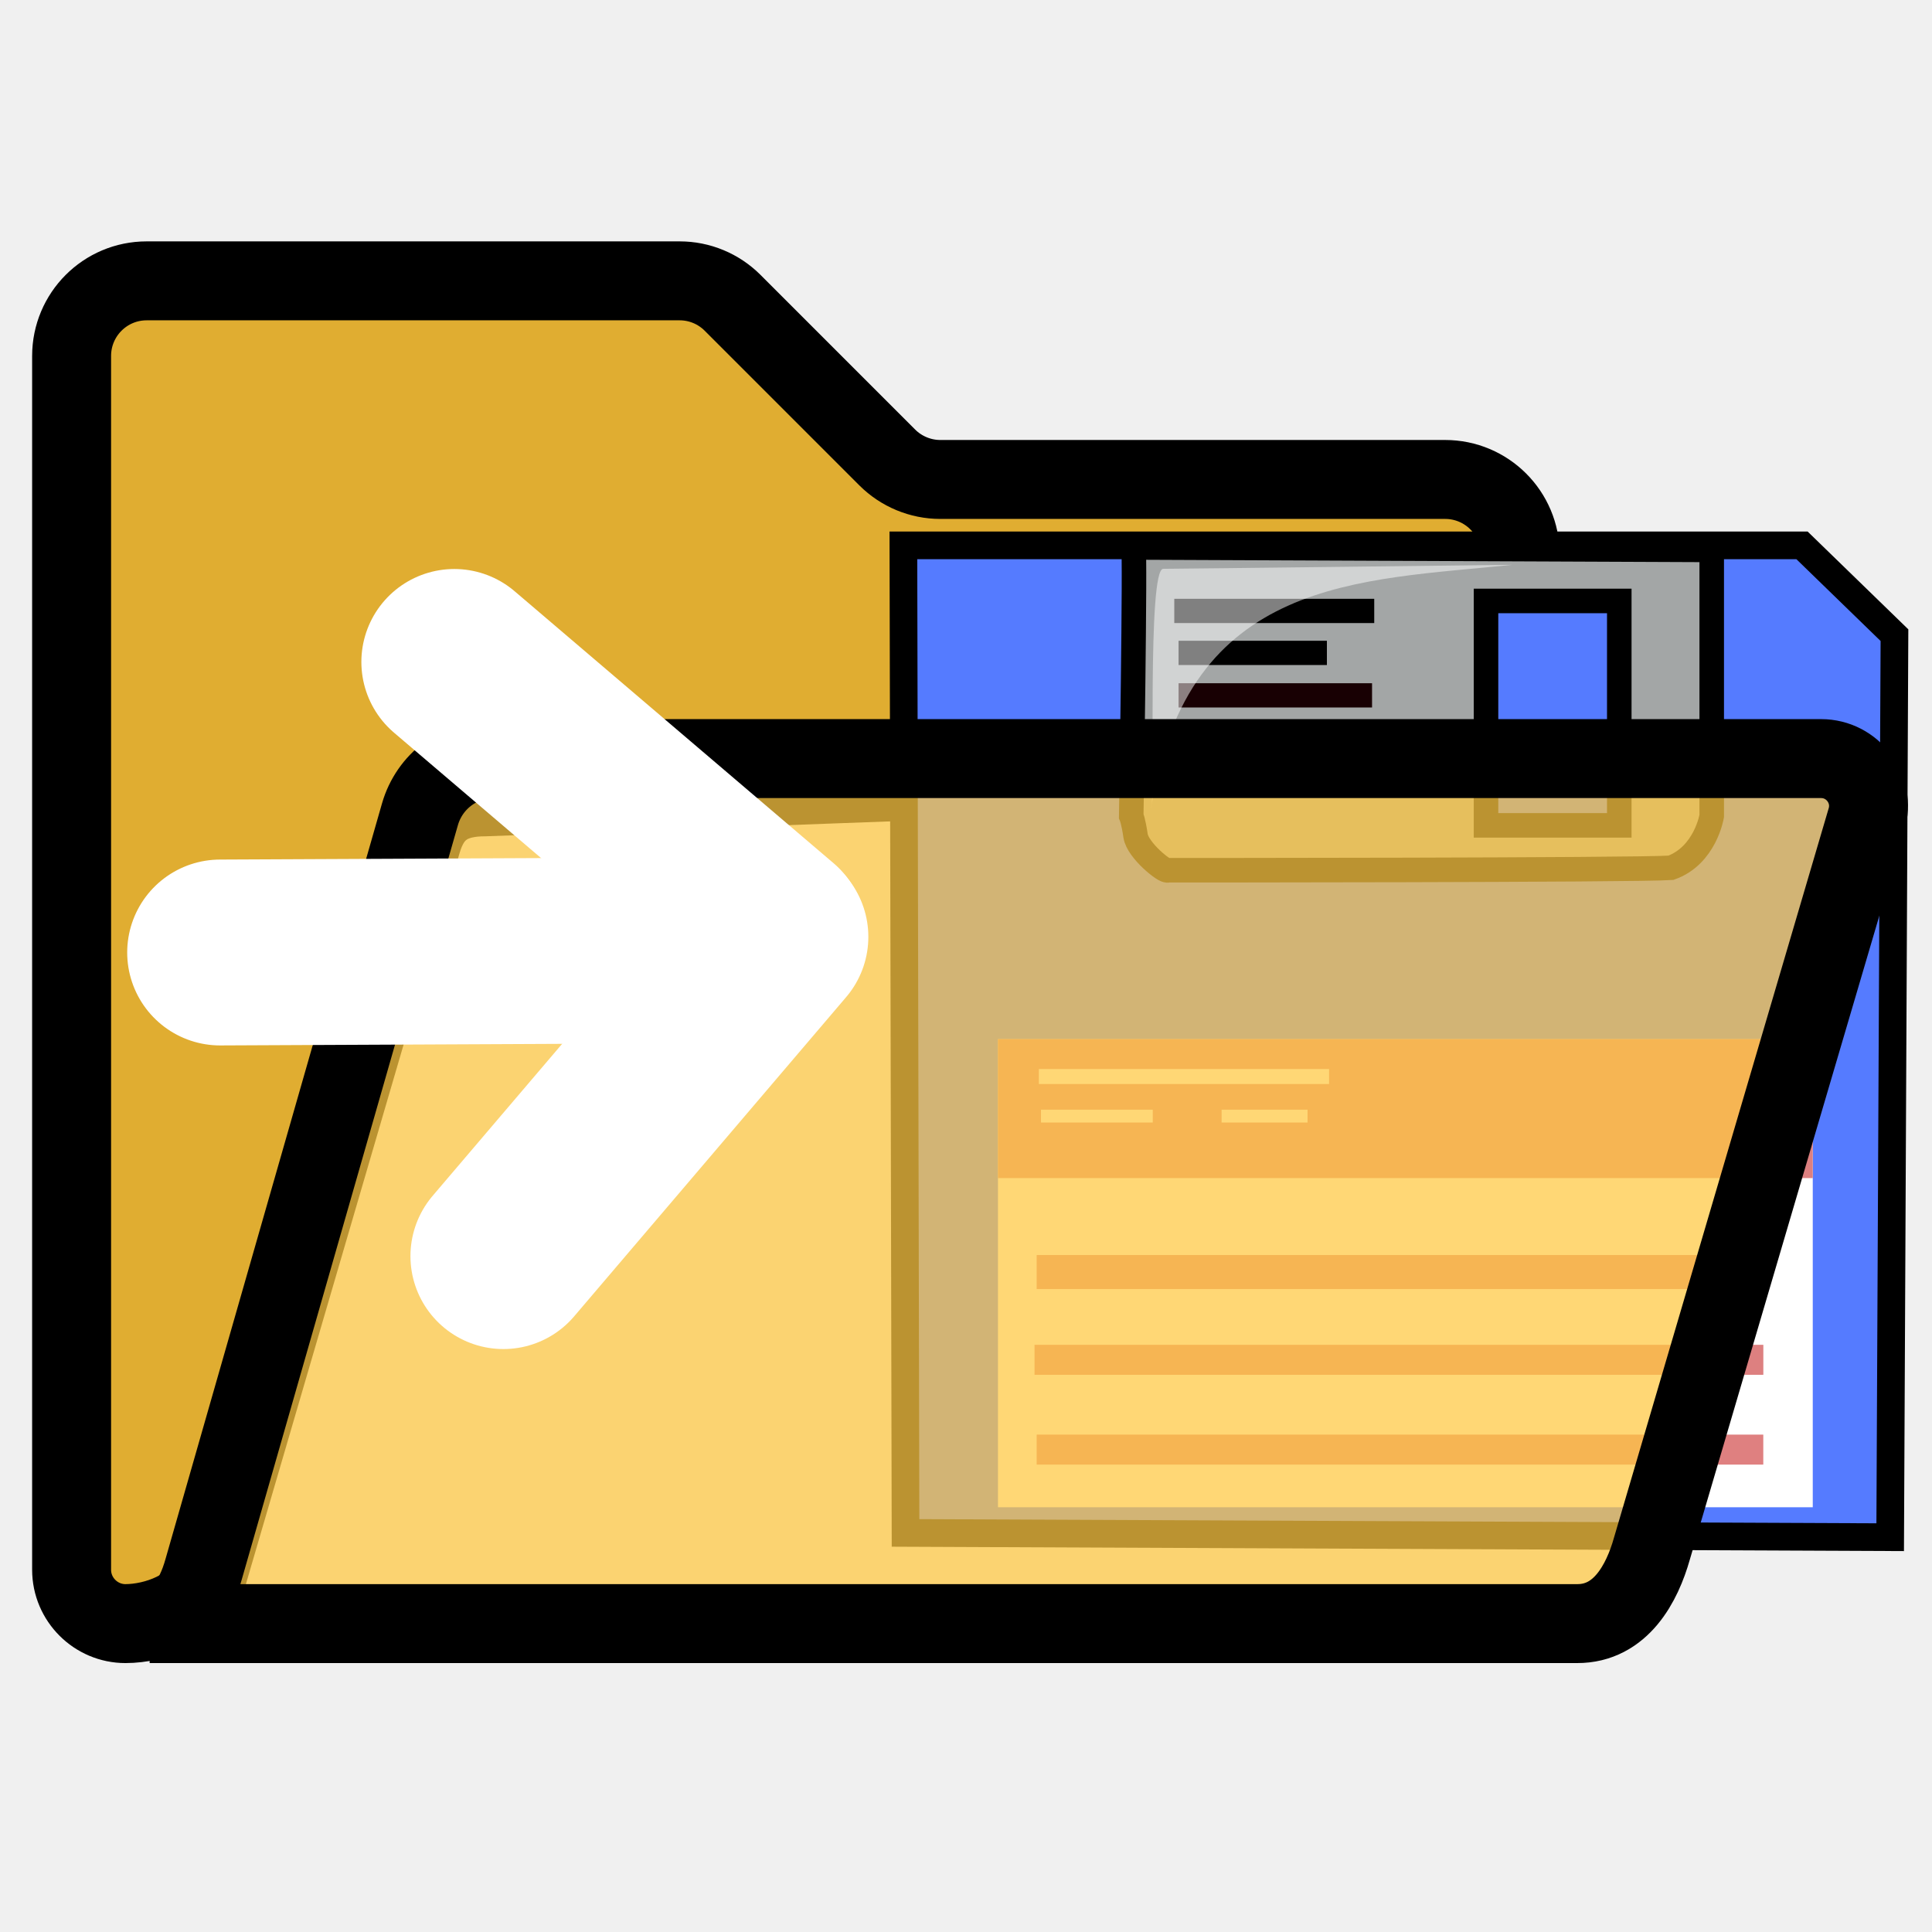
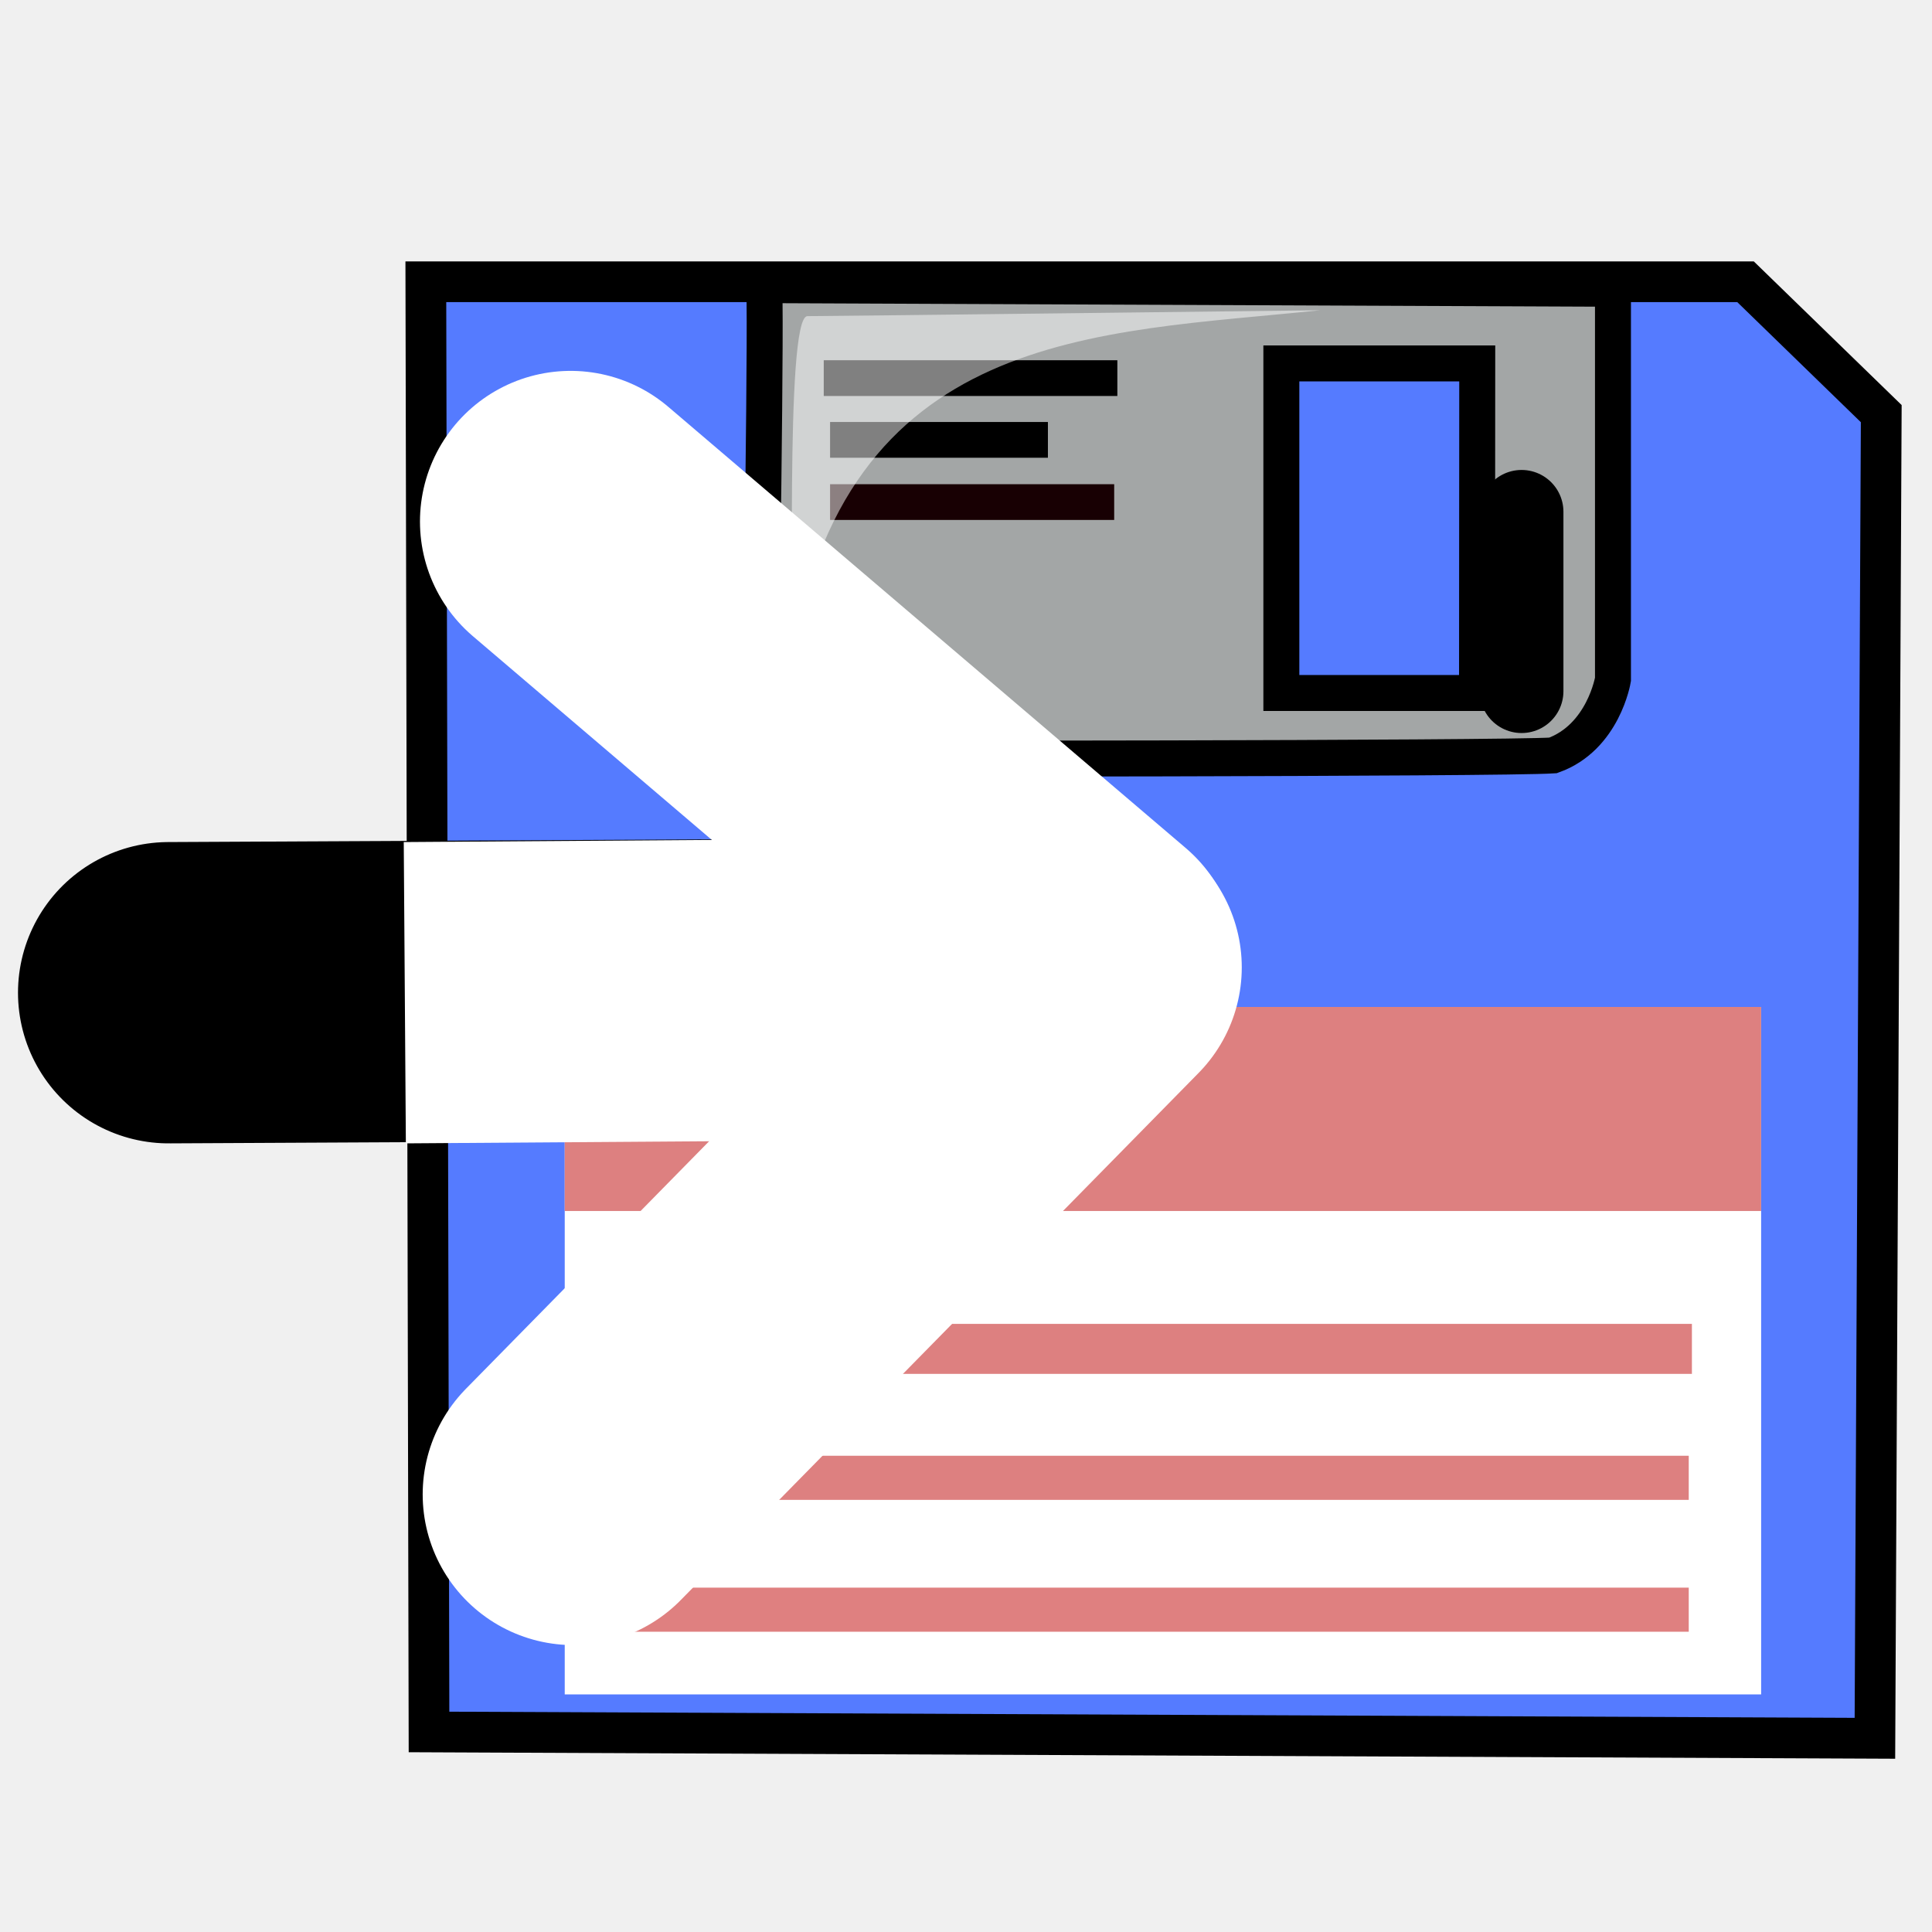
<svg xmlns="http://www.w3.org/2000/svg" version="1.1" width="24" height="24" viewBox="0 0 24 24" xml:space="preserve" id="svg2">
  <defs id="defs2" />
  <g style="opacity:1;fill:none;fill-rule:nonzero;stroke:none;stroke-width:0;stroke-linecap:butt;stroke-linejoin:miter;stroke-miterlimit:10;stroke-dasharray:none" transform="matrix(2.81,0,0,2.81,1.406593,1.406593)" id="g2">
-     <path d="M 6.22,2.853 1.644,3.022 c -0.151,0 -0.24,0.057 -0.281,0.202 L 0.413,6.474 C 0.373,6.612 0.185,6.677 0.054,6.677 v 0 c -0.131,0 -0.238,-0.107 -0.238,-0.238 V 5.528 1.798 1.619 1.073 c 0,-0.183 0.148,-0.332 0.332,-0.332 H 2.504 c 0.088,0 0.172,0.035 0.234,0.097 L 3.422,1.522 c 0.062,0.062 0.147,0.097 0.234,0.097 h 2.232 c 0.183,0 0.332,0.148 0.332,0.332 v 0.113 c 0,-8.71e-5 0,0.788 0,0.788 z" style="fill:#e0ad31;fill-rule:nonzero;stroke:#000000;stroke-width:0.349;stroke-linecap:butt;stroke-linejoin:miter;stroke-miterlimit:10;stroke-dasharray:none;stroke-opacity:1" stroke-linecap="round" id="path1" />
-     <path style="fill:#b2dfdb;stroke:#000000;stroke-width:0.349;stroke-linecap:round;stroke-dasharray:none;stroke-opacity:1" d="M 6.325,2.028 V 2.775" id="path3" />
-     <g id="g1" transform="matrix(0.2012076,0,0,0.2012037,3.267766,1.688262)">
-       <path id="path551" style="fill:#557bff;fill-opacity:1;fill-rule:evenodd;stroke:#000000;stroke-width:0.608;stroke-dasharray:none" d="M 1.12,1.104 H 20.864 L 22.895,3.077 22.801,22.896 1.167,22.802 1.12,1.104 Z" />
-       <path id="path552" style="fill:#a3a6a6;fill-rule:evenodd;stroke:#000000;stroke-width:0.539;stroke-dasharray:none" d="m 18.88,1.205 v 5.846 c 0,0 -0.141,0.866 -0.897,1.137 -0.756,0.054 -11.053,0.054 -11.053,0.054 -0.047,0.054 -0.661,-0.433 -0.709,-0.758 -0.047,-0.325 -0.095,-0.433 -0.095,-0.433 0,0 0.095,-5.901 0.047,-5.901 -0.047,0 12.753,0.054 12.706,0.054 z" />
-       <rect id="rect553" style="fill:#ffffff;fill-rule:evenodd;stroke-width:0.208;stroke-dasharray:none" height="10.285" width="17.902" y="11.953" x="3.198" />
-       <rect id="rect554" style="fill:#808080;fill-rule:evenodd;stroke-width:0.056pt" height="0.517" width="0" y="11.437" x="21.053" />
-       <path id="path555" style="fill:#557bff;fill-opacity:1;fill-rule:evenodd;stroke:#000000;stroke-width:0.539;stroke-dasharray:none" d="m 16.849,2.325 h -2.928 v 4.931 h 2.928 z" />
-       <rect id="rect556" style="fill:#dd8080;fill-rule:evenodd;stroke-width:0.208;stroke-dasharray:none" height="3.053" width="17.902" y="11.953" x="3.198" />
-       <rect id="rect557" style="fill:#dd8080;fill-rule:evenodd;stroke-width:0.056pt" height="0.747" width="16.013" y="16.697" x="4.048" />
-       <rect id="rect558" style="fill:#dd8080;fill-rule:evenodd;stroke-width:0.056pt" height="0.659" width="16.013" y="18.669" x="4.001" />
-       <rect id="rect559" style="fill:#df8080;fill-rule:evenodd;stroke-width:0.056pt" height="0.659" width="15.965" y="20.642" x="4.048" />
-       <rect id="rect567" style="fill:#000000;fill-rule:evenodd;stroke-width:0.076pt" height="0.533" width="4.393" y="2.278" x="7.072" />
-       <rect id="rect568" style="fill:#000000;fill-rule:evenodd;stroke-width:0.653;stroke-dasharray:none" height="0.533" width="3.259" y="3.2" x="7.166" />
-       <rect id="rect569" style="fill:#180003;fill-rule:evenodd;stroke-width:0.653;stroke-dasharray:none" height="0.533" width="4.251" y="4.133" x="7.166" />
-       <rect id="rect570" style="fill:#ffffff;fill-rule:evenodd;stroke-width:0.056pt" height="0.329" width="6.377" y="12.61" x="4.096" />
-       <rect id="rect571" style="fill:#ffffff;fill-rule:evenodd;stroke-width:0.056pt" height="0.282" width="2.456" y="13.503" x="4.143" />
-       <rect id="rect572" style="fill:#ffffff;fill-rule:evenodd;stroke-width:0.056pt" height="0.282" width="1.889" y="13.503" x="8.111" />
-       <path id="path566" style="fill:#ffffff;fill-opacity:0.5;fill-rule:evenodd;stroke-width:0.056" d="m 6.565,6.878 c 0.088,-0.263 -0.089,-5.259 0.264,-5.259 0.353,0 7.668,-0.088 7.668,-0.088 -3.349,0.351 -7.139,0.263 -7.933,5.346 z" />
-     </g>
-     <path d="m 0.161,6.677 v 0 c 0.131,0 0.199,-0.1 0.238,-0.238 L 1.356,3.099 C 1.398,2.953 1.531,2.853 1.683,2.853 h 5.867 c 0.14,0 0.241,0.135 0.201,0.269 L 6.802,6.346 c -0.043,0.152 -0.137,0.332 -0.331,0.331 0,0 -6.31,0 -6.31,0 z" style="fill:#ffc843;fill-rule:nonzero;stroke:#000000;stroke-width:0.349;stroke-linecap:butt;stroke-linejoin:miter;stroke-miterlimit:10;stroke-dasharray:none;stroke-opacity:1;fill-opacity:0.733" stroke-linecap="round" id="path2" />
-     <g id="g6" transform="matrix(1.154086,0,0,1.154086,-0.4137545,-1.395458)" style="stroke:#ffffff;stroke-opacity:1">
-       <path style="fill:none;fill-opacity:0.667;stroke:#ffffff;stroke-width:0.712;stroke-linecap:round;stroke-dasharray:none;stroke-opacity:1" d="M 1.665,3.311 2.887,4.353" id="path6" />
-       <path style="fill:none;fill-opacity:0.667;fill-rule:nonzero;stroke:#ffffff;stroke-width:0.712;stroke-linecap:round;stroke-linejoin:miter;stroke-miterlimit:10;stroke-dasharray:none;stroke-opacity:1" d="M 1.853,5.587 2.895,4.364" id="path6-9" />
-       <path style="fill:none;fill-opacity:0.667;fill-rule:nonzero;stroke:#ffffff;stroke-width:0.712;stroke-linecap:round;stroke-linejoin:miter;stroke-miterlimit:10;stroke-dasharray:none;stroke-opacity:1" d="m 0.768,4.424 1.725,-0.008" id="path6-9-8" />
-     </g>
+     <path id="path551" style="fill:#557bff;fill-opacity:1;fill-rule:evenodd;stroke:#000000;stroke-width:0.18;stroke-dasharray:none" d="M 1.382,0.745 H 7.216 L 7.816,1.328 7.788,7.184 1.396,7.156 1.382,0.745 Z" />
+     <path id="path552" style="fill:#a3a6a6;fill-rule:evenodd;stroke:#000000;stroke-width:0.159;stroke-dasharray:none" d="M 6.63,0.775 V 2.503 c 0,0 -0.042,0.256 -0.265,0.336 C 6.141,2.854 3.099,2.854 3.099,2.854 3.085,2.87 2.904,2.726 2.89,2.63 2.876,2.534 2.862,2.503 2.862,2.503 c 0,0 0.028,-1.743 0.014,-1.743 -0.014,0 3.768,0.016 3.754,0.016 z" />
+     <rect id="rect553" style="fill:#ffffff;fill-rule:evenodd;stroke-width:0.061;stroke-dasharray:none" height="3.039" width="5.289" y="3.951" x="1.996" />
+     <rect id="rect554" style="fill:#808080;fill-rule:evenodd;stroke-width:0.016pt" height="0.153" width="0" y="3.798" x="7.271" />
+     <path id="path555" style="fill:#557bff;fill-opacity:1;fill-rule:evenodd;stroke:#000000;stroke-width:0.159;stroke-dasharray:none" d="M 6.03,1.106 H 5.164 v 1.457 h 0.865 z" />
+     <rect id="rect556" style="fill:#dd8080;fill-rule:evenodd;stroke-width:0.061;stroke-dasharray:none" height="0.902" width="5.289" y="3.951" x="1.996" />
+     <rect id="rect557" style="fill:#dd8080;fill-rule:evenodd;stroke-width:0.016pt" height="0.221" width="4.731" y="5.352" x="2.248" />
+     <rect id="rect558" style="fill:#dd8080;fill-rule:evenodd;stroke-width:0.016pt" height="0.195" width="4.731" y="5.935" x="2.234" />
+     <rect id="rect559" style="fill:#df8080;fill-rule:evenodd;stroke-width:0.016pt" height="0.195" width="4.717" y="6.518" x="2.248" />
+     <rect id="rect567" style="fill:#000000;fill-rule:evenodd;stroke-width:0.023pt" height="0.158" width="1.298" y="1.092" x="3.141" />
+     <rect id="rect568" style="fill:#000000;fill-rule:evenodd;stroke-width:0.193;stroke-dasharray:none" height="0.158" width="0.963" y="1.365" x="3.169" />
+     <rect id="rect569" style="fill:#180003;fill-rule:evenodd;stroke-width:0.193;stroke-dasharray:none" height="0.158" width="1.256" y="1.64" x="3.169" />
+     <rect id="rect570" style="fill:#ffffff;fill-rule:evenodd;stroke-width:0.016pt" height="0.097" width="1.884" y="4.145" x="2.262" />
+     <rect id="rect571" style="fill:#ffffff;fill-rule:evenodd;stroke-width:0.016pt" height="0.083" width="0.726" y="4.409" x="2.276" />
+     <rect id="rect572" style="fill:#ffffff;fill-rule:evenodd;stroke-width:0.016pt" height="0.083" width="0.558" y="4.409" x="3.448" />
+     <path id="path566" style="fill:#ffffff;fill-opacity:0.5;fill-rule:evenodd;stroke-width:0.016" d="m 2.991,2.451 c 0.026,-0.078 -0.026,-1.554 0.078,-1.554 0.104,0 2.266,-0.026 2.266,-0.026 C 4.345,0.975 3.226,0.949 2.991,2.451 Z" />
+     <path style="fill:#b2dfdb;stroke:#000000;stroke-width:0.37;stroke-linecap:round;stroke-dasharray:none;stroke-opacity:1" d="m 6.226,1.762 v 0.793" id="path3" />
+     <path style="mix-blend-mode:normal;fill:none;fill-opacity:0.667;fill-rule:nonzero;stroke:#000000;stroke-width:1.332;stroke-linecap:round;stroke-linejoin:miter;stroke-miterlimit:10;stroke-dasharray:none;stroke-opacity:1" d="M 0.245,3.888 3.473,3.872" id="path6-9-8-5" />
+     <path style="mix-blend-mode:normal;fill:none;fill-opacity:0.667;stroke:#ffffff;stroke-width:1.332;stroke-linecap:round;stroke-dasharray:none;stroke-opacity:1" d="m 2.022,1.805 2.287,1.95" id="path6" />
+     <path style="mix-blend-mode:normal;fill:none;fill-opacity:0.667;fill-rule:nonzero;stroke:#ffffff;stroke-width:1.332;stroke-linecap:round;stroke-linejoin:miter;stroke-miterlimit:10;stroke-dasharray:none;stroke-opacity:1" d="M 2.034,6.106 4.323,3.776" id="path6-9" />
+     <path style="mix-blend-mode:normal;fill:none;fill-opacity:0.667;fill-rule:nonzero;stroke:#ffffff;stroke-width:1.332;stroke-linecap:butt;stroke-linejoin:miter;stroke-miterlimit:10;stroke-dasharray:none;stroke-opacity:1" d="M 1.289,3.888 3.571,3.872" id="path6-9-8" />
  </g>
</svg>
